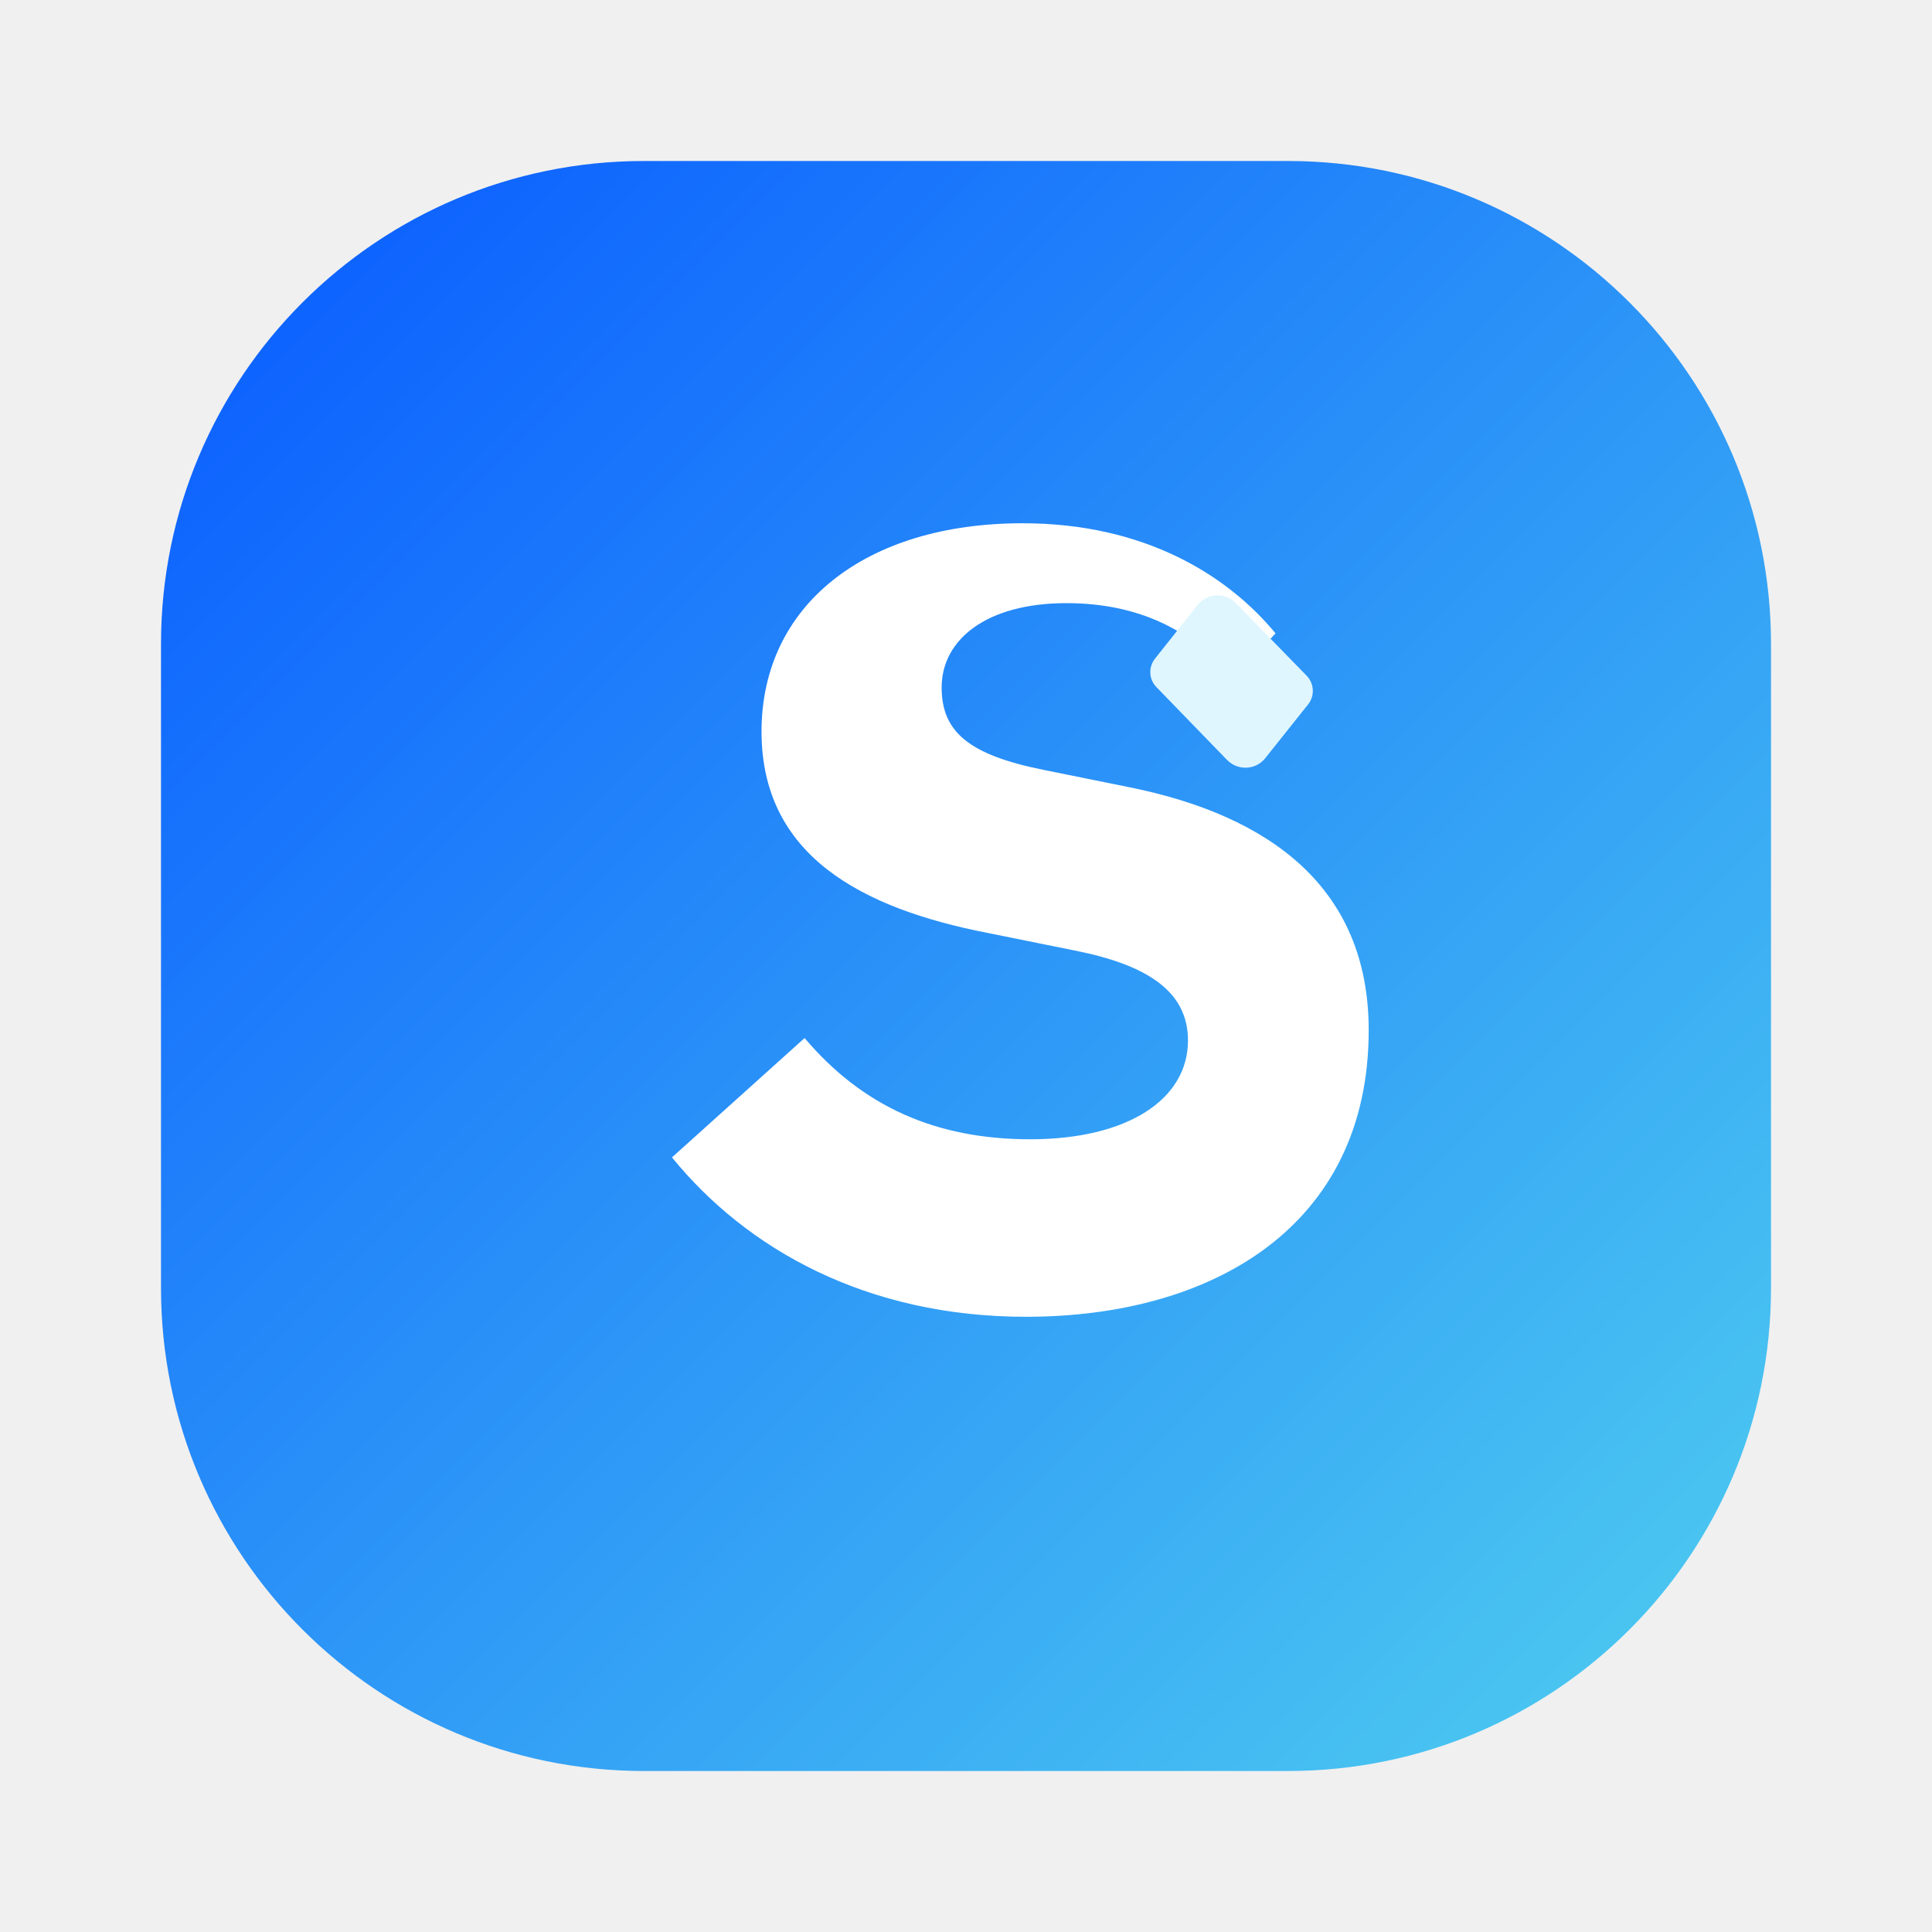
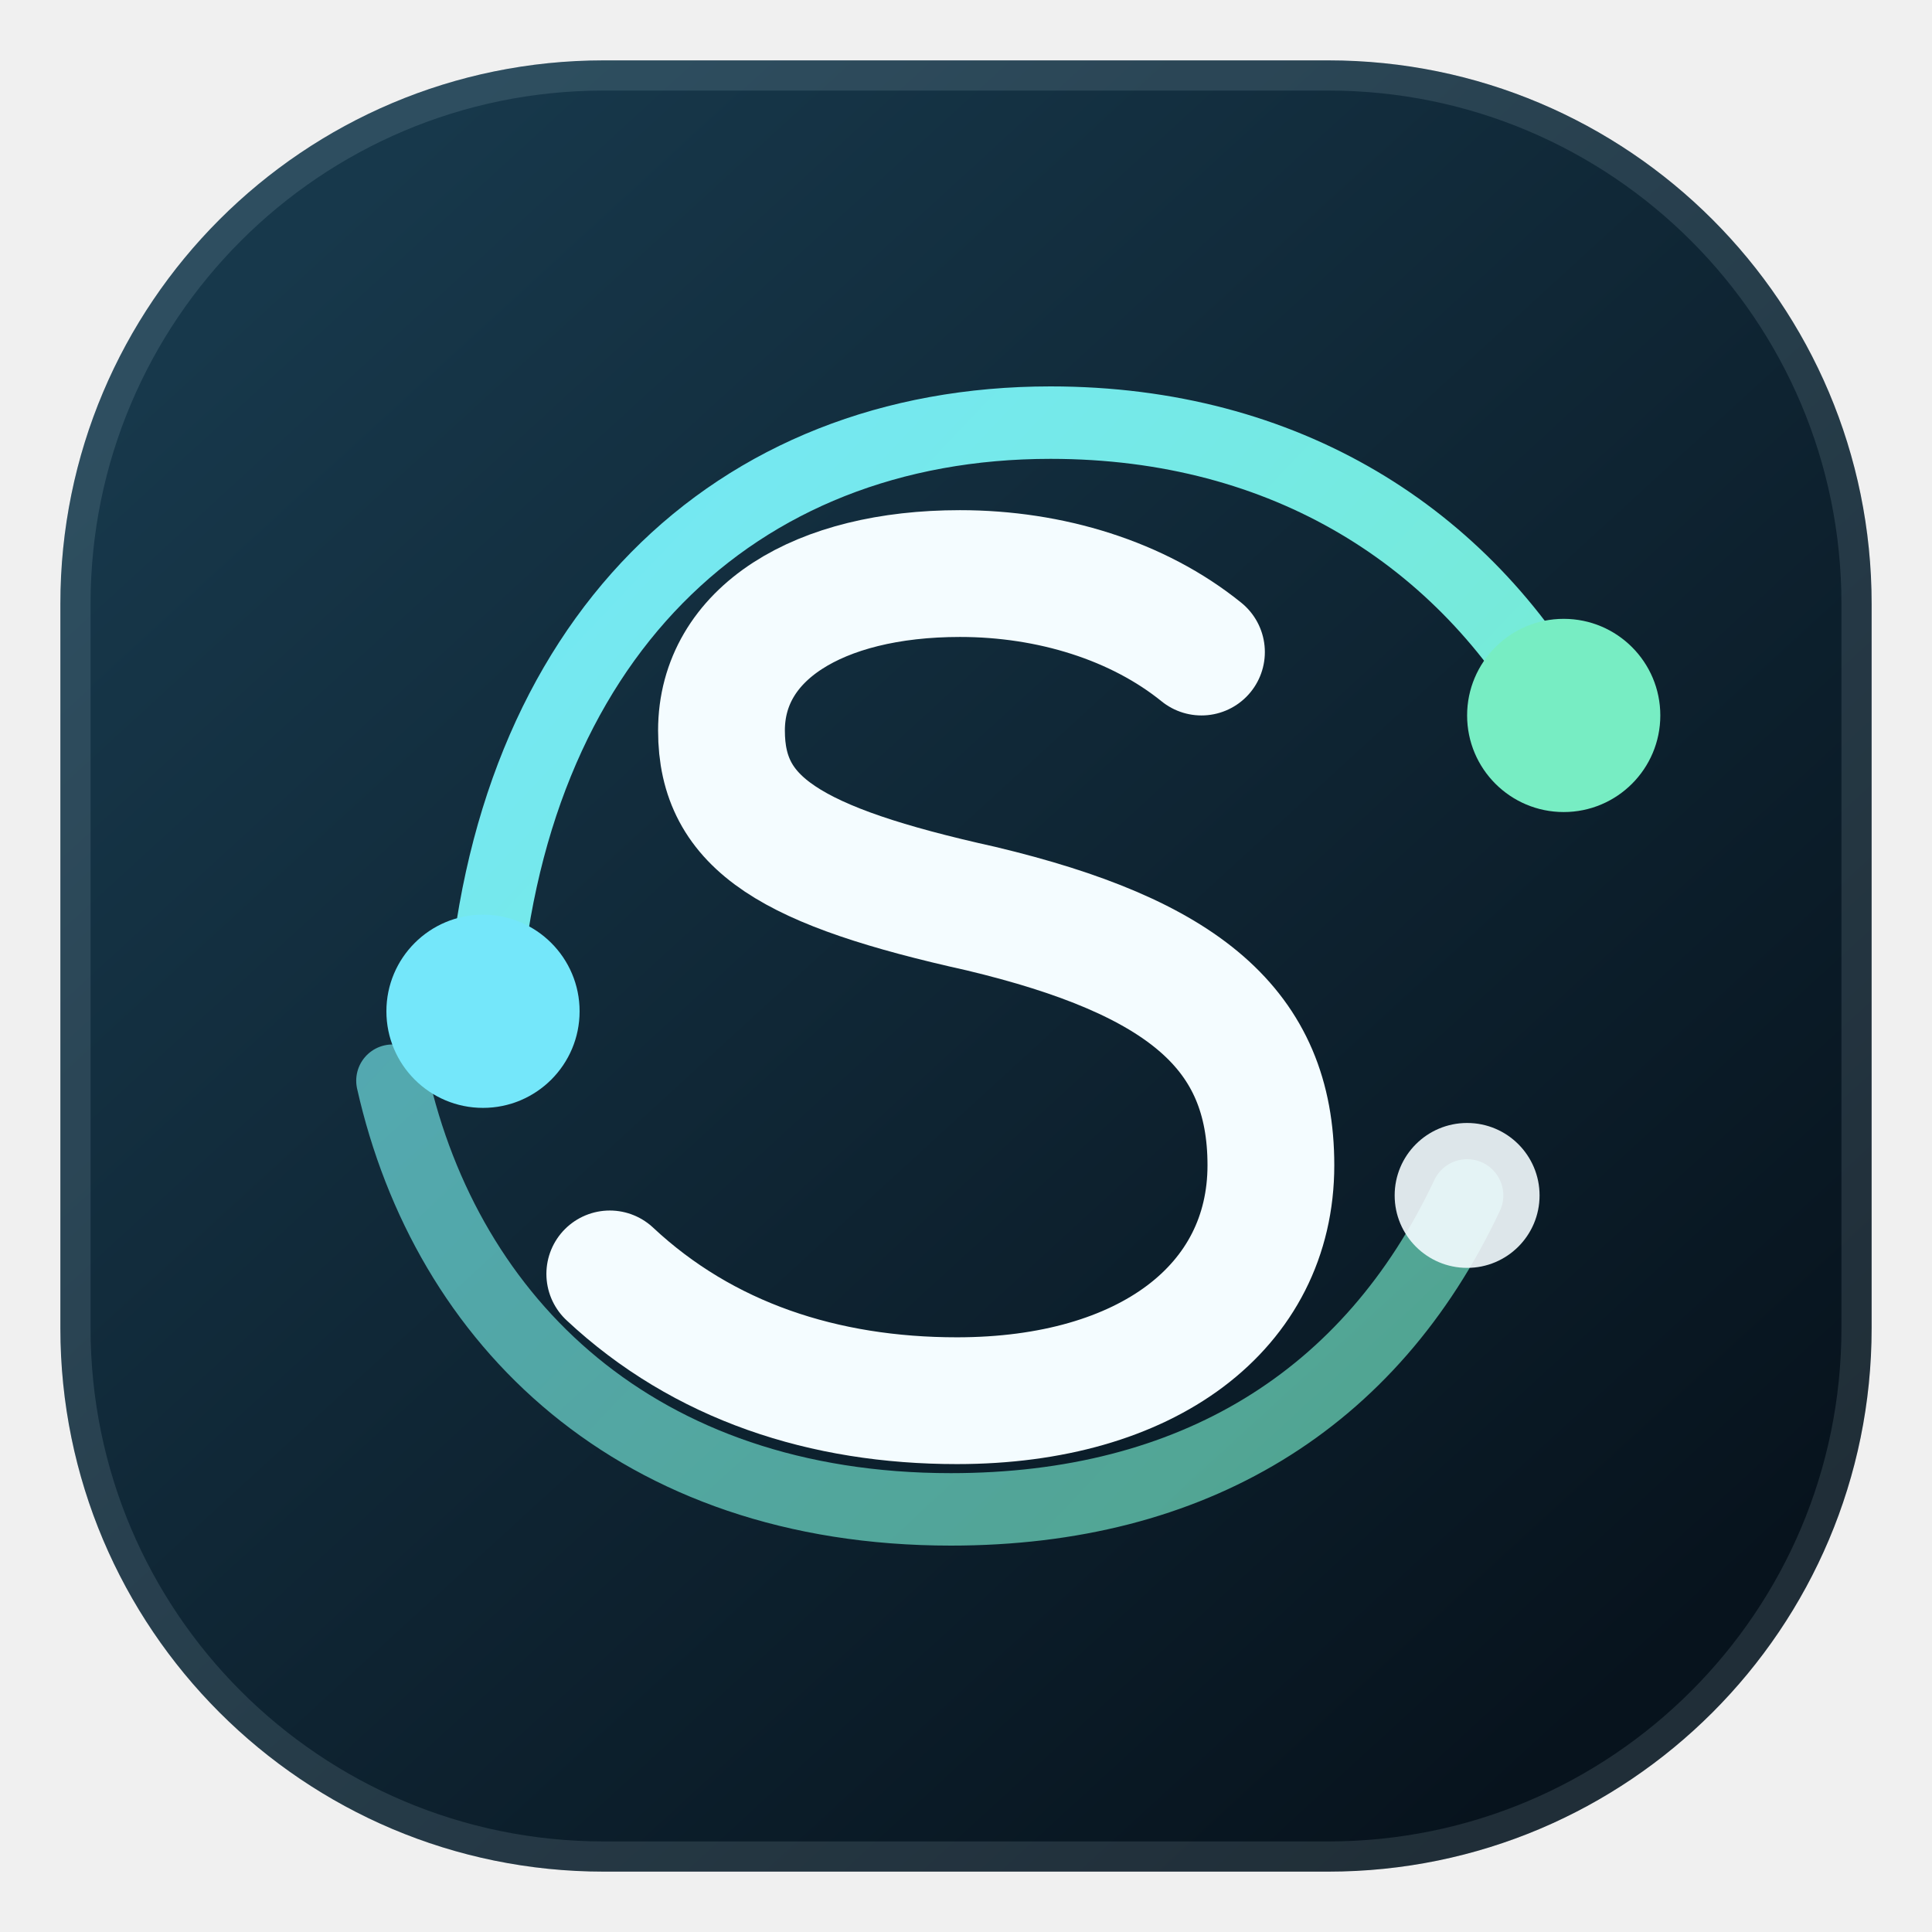
- <svg xmlns="http://www.w3.org/2000/svg" width="96" height="96" viewBox="0 0 96 96" fill="none">
+ <svg xmlns="http://www.w3.org/2000/svg" width="64" height="64" viewBox="0 0 64 64" fill="none">
  <defs>
-     <linearGradient id="skillSphereGradient" x1="12" y1="12" x2="84" y2="84" gradientUnits="userSpaceOnUse">
-       <stop stop-color="#0B5FFF" />
-       <stop offset="1" stop-color="#4CC9F0" />
+     <linearGradient id="bg" x1="10" y1="8" x2="54" y2="56" gradientUnits="userSpaceOnUse">
+       <stop stop-color="#17384B" />
+       <stop offset="1" stop-color="#07131D" />
+     </linearGradient>
+     <linearGradient id="orbit" x1="14" y1="14" x2="52" y2="50" gradientUnits="userSpaceOnUse">
+       <stop stop-color="#74E7FA" />
+       <stop offset="1" stop-color="#77EDC3" />
    </linearGradient>
  </defs>
-   <rect x="8" y="8" width="80" height="80" rx="24" fill="url(#skillSphereGradient)" />
-   <path d="M63.38 31.47C60.96 28.54 56.82 26 50.81 26C42.99 26 37.84 30.08 37.84 36.35C37.84 42.52 42.82 45.14 49.09 46.36L53.4 47.23C57.04 47.95 59.03 49.28 59.03 51.7C59.03 54.63 56.03 56.61 51.19 56.61C46.49 56.61 42.85 54.97 39.98 51.58L33.39 57.51C37.1 62.07 43.06 65.43 50.98 65.43C60.24 65.43 68.01 60.94 68.01 51.19C68.01 44.08 63.06 40.52 56.13 39.12L51.83 38.25C48.12 37.5 46.79 36.35 46.79 34.16C46.79 31.78 49.02 29.97 52.99 29.97C56.6 29.97 59.27 31.33 61.29 33.72L63.38 31.47Z" fill="white" />
-   <path d="M64.94 33.59L61.41 29.97C60.88 29.42 59.99 29.46 59.51 30.06L57.39 32.73C57.06 33.15 57.08 33.74 57.45 34.13L60.97 37.76C61.51 38.31 62.41 38.27 62.88 37.66L65 35C65.33 34.58 65.31 33.99 64.94 33.59Z" fill="#DFF6FF" />
+   <rect x="2" y="2" width="60" height="60" rx="18" fill="url(#bg)" />
+   <rect x="2.5" y="2.5" width="59" height="59" rx="17.5" stroke="#DDF8FF" stroke-opacity="0.12" />
+   <path d="M16 33.5C16.8 21.2 24.3 14 34.8 14C42.6 14 48.5 17.8 51.8 23.7" stroke="url(#orbit)" stroke-width="2.4" stroke-linecap="round" />
+   <path d="M48.6 39.6C45.4 46.4 39.5 50 31.5 50C21.1 50 14.8 43.8 13 35.8" stroke="url(#orbit)" stroke-width="2.4" stroke-linecap="round" stroke-opacity="0.66" />
+   <path d="M39.8 21.6C37.7 19.9 34.8 19 31.8 19C27.1 19 23.9 21 23.9 24.2C23.9 27.3 26.2 28.7 32.5 30.1C39.2 31.7 42.1 34.1 42.1 38.6C42.1 43.3 38 46.4 31.7 46.4C27.3 46.4 23.3 45.1 20.2 42.2" stroke="#F4FCFF" stroke-width="4.2" stroke-linecap="round" />
+   <circle cx="16" cy="33.5" r="3.2" fill="#74E7FA" />
+   <circle cx="51.8" cy="23.7" r="3.2" fill="#77EDC3" />
+   <circle cx="48.6" cy="39.6" r="2.4" fill="#F4FCFF" fill-opacity="0.9" />
</svg>
